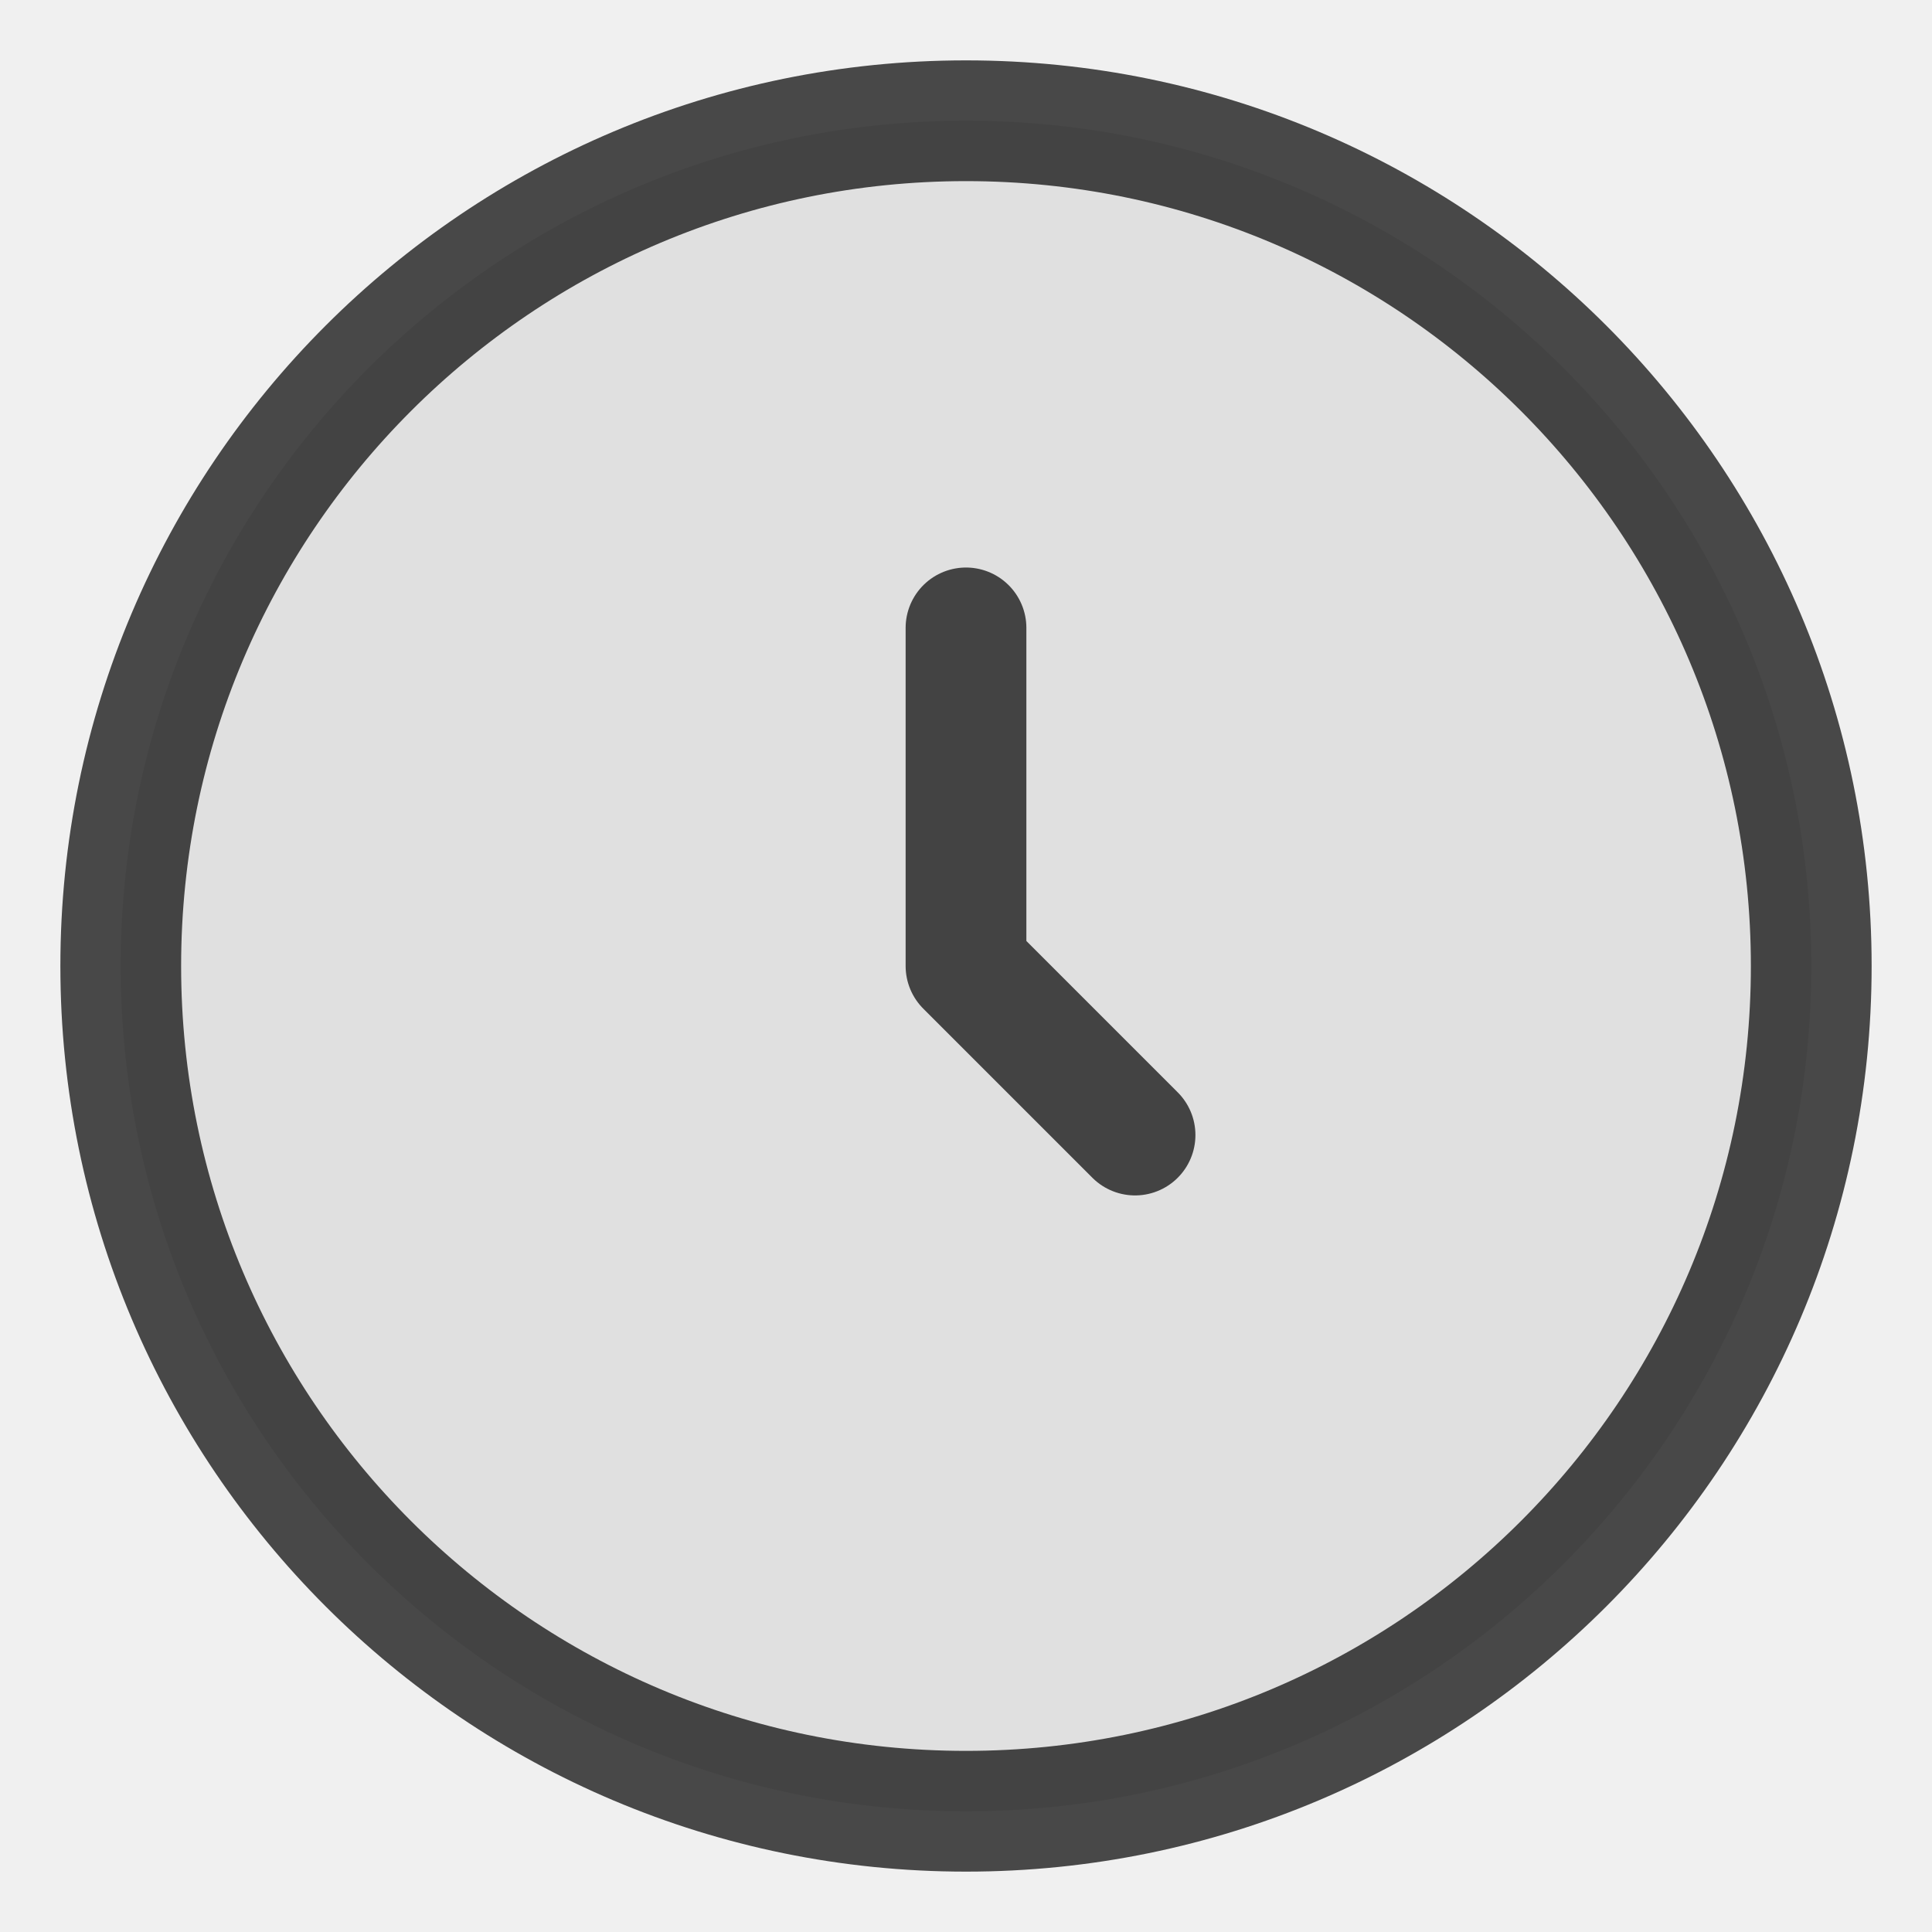
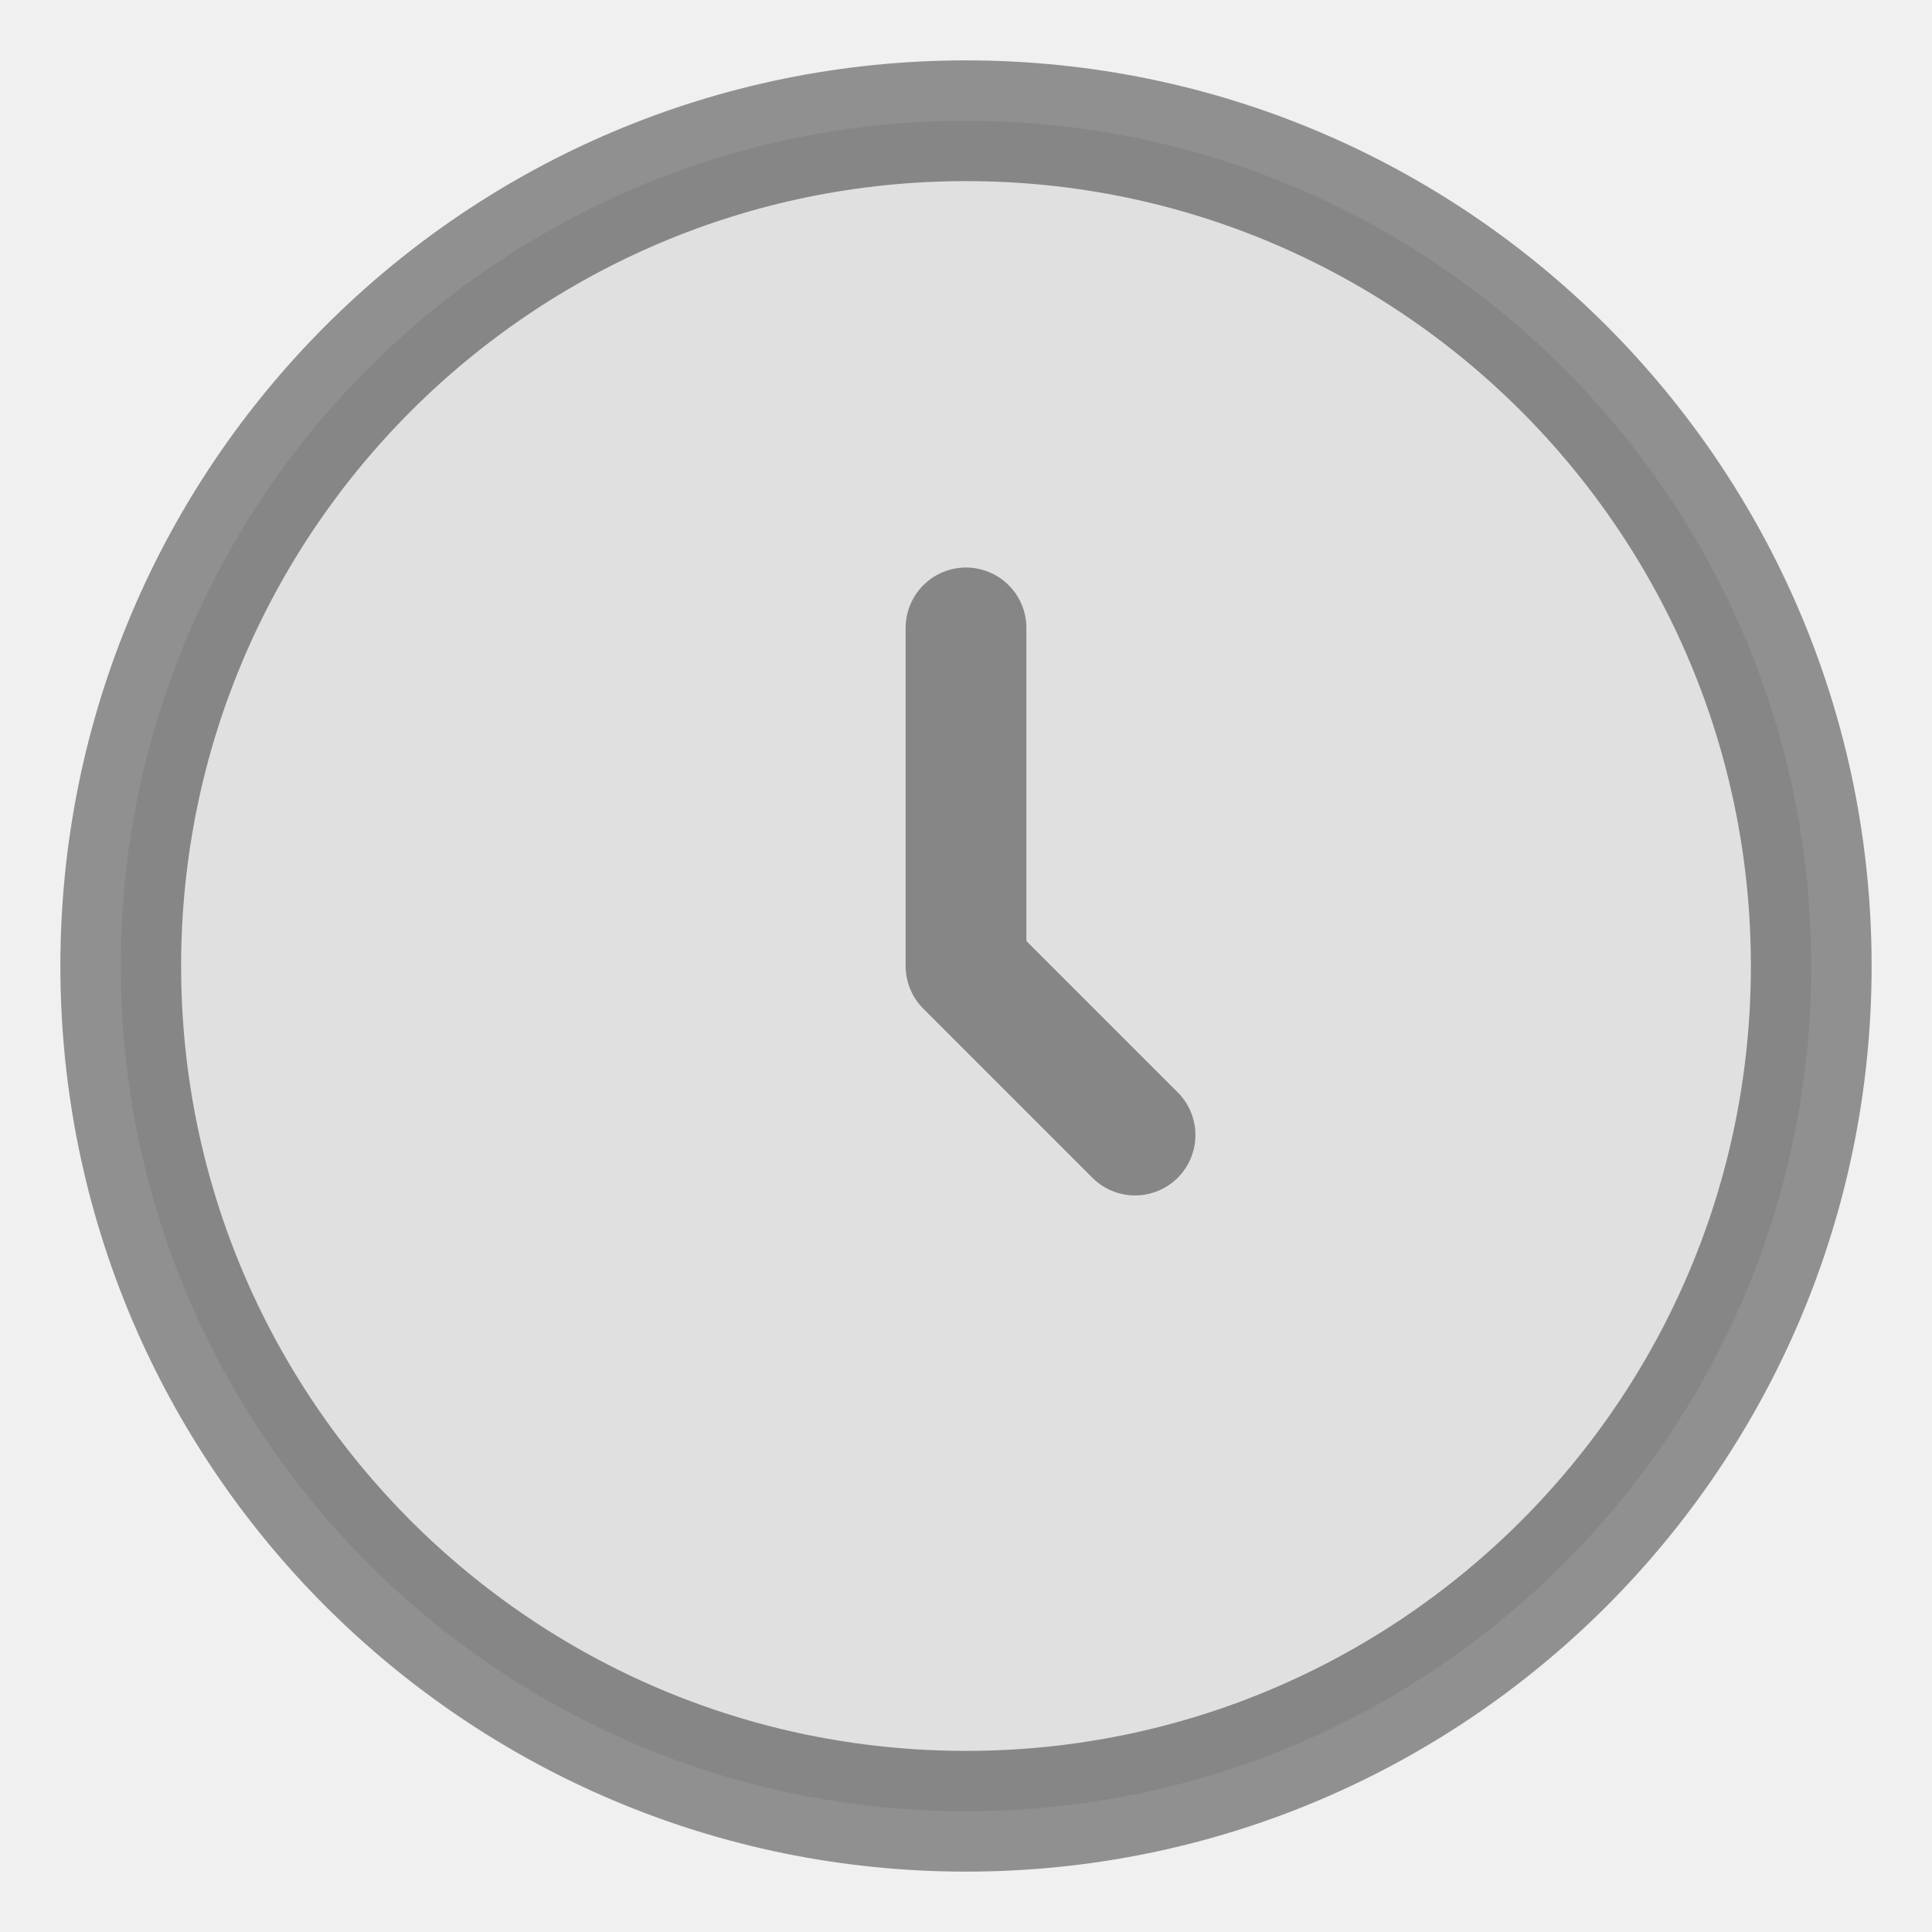
<svg xmlns="http://www.w3.org/2000/svg" width="16" height="16" viewBox="0 0 16 16" fill="none">
  <g clip-path="url(#clip0_16_109)">
    <circle cx="8" cy="8" r="7" fill="currentColor" fill-opacity="0.07" />
-     <circle cx="8" cy="8" r="7" stroke="currentColor" stroke-opacity="0.7" />
-     <path d="M8 5.2V8L9.4 9.4" stroke="currentColor" stroke-opacity="0.7" stroke-linecap="round" stroke-linejoin="round" />
+     <circle cx="8" cy="8" r="7" stroke="currentColor" stroke-opacity="0.4" />
+     <path d="M8 5.2V8L9.4 9.4" stroke="currentColor" stroke-opacity="0.4" stroke-linecap="round" stroke-linejoin="round" />
  </g>
  <defs>
    <clipPath id="clip0_16_109">
      <rect width="16" height="16" fill="white" />
    </clipPath>
  </defs>
</svg>
